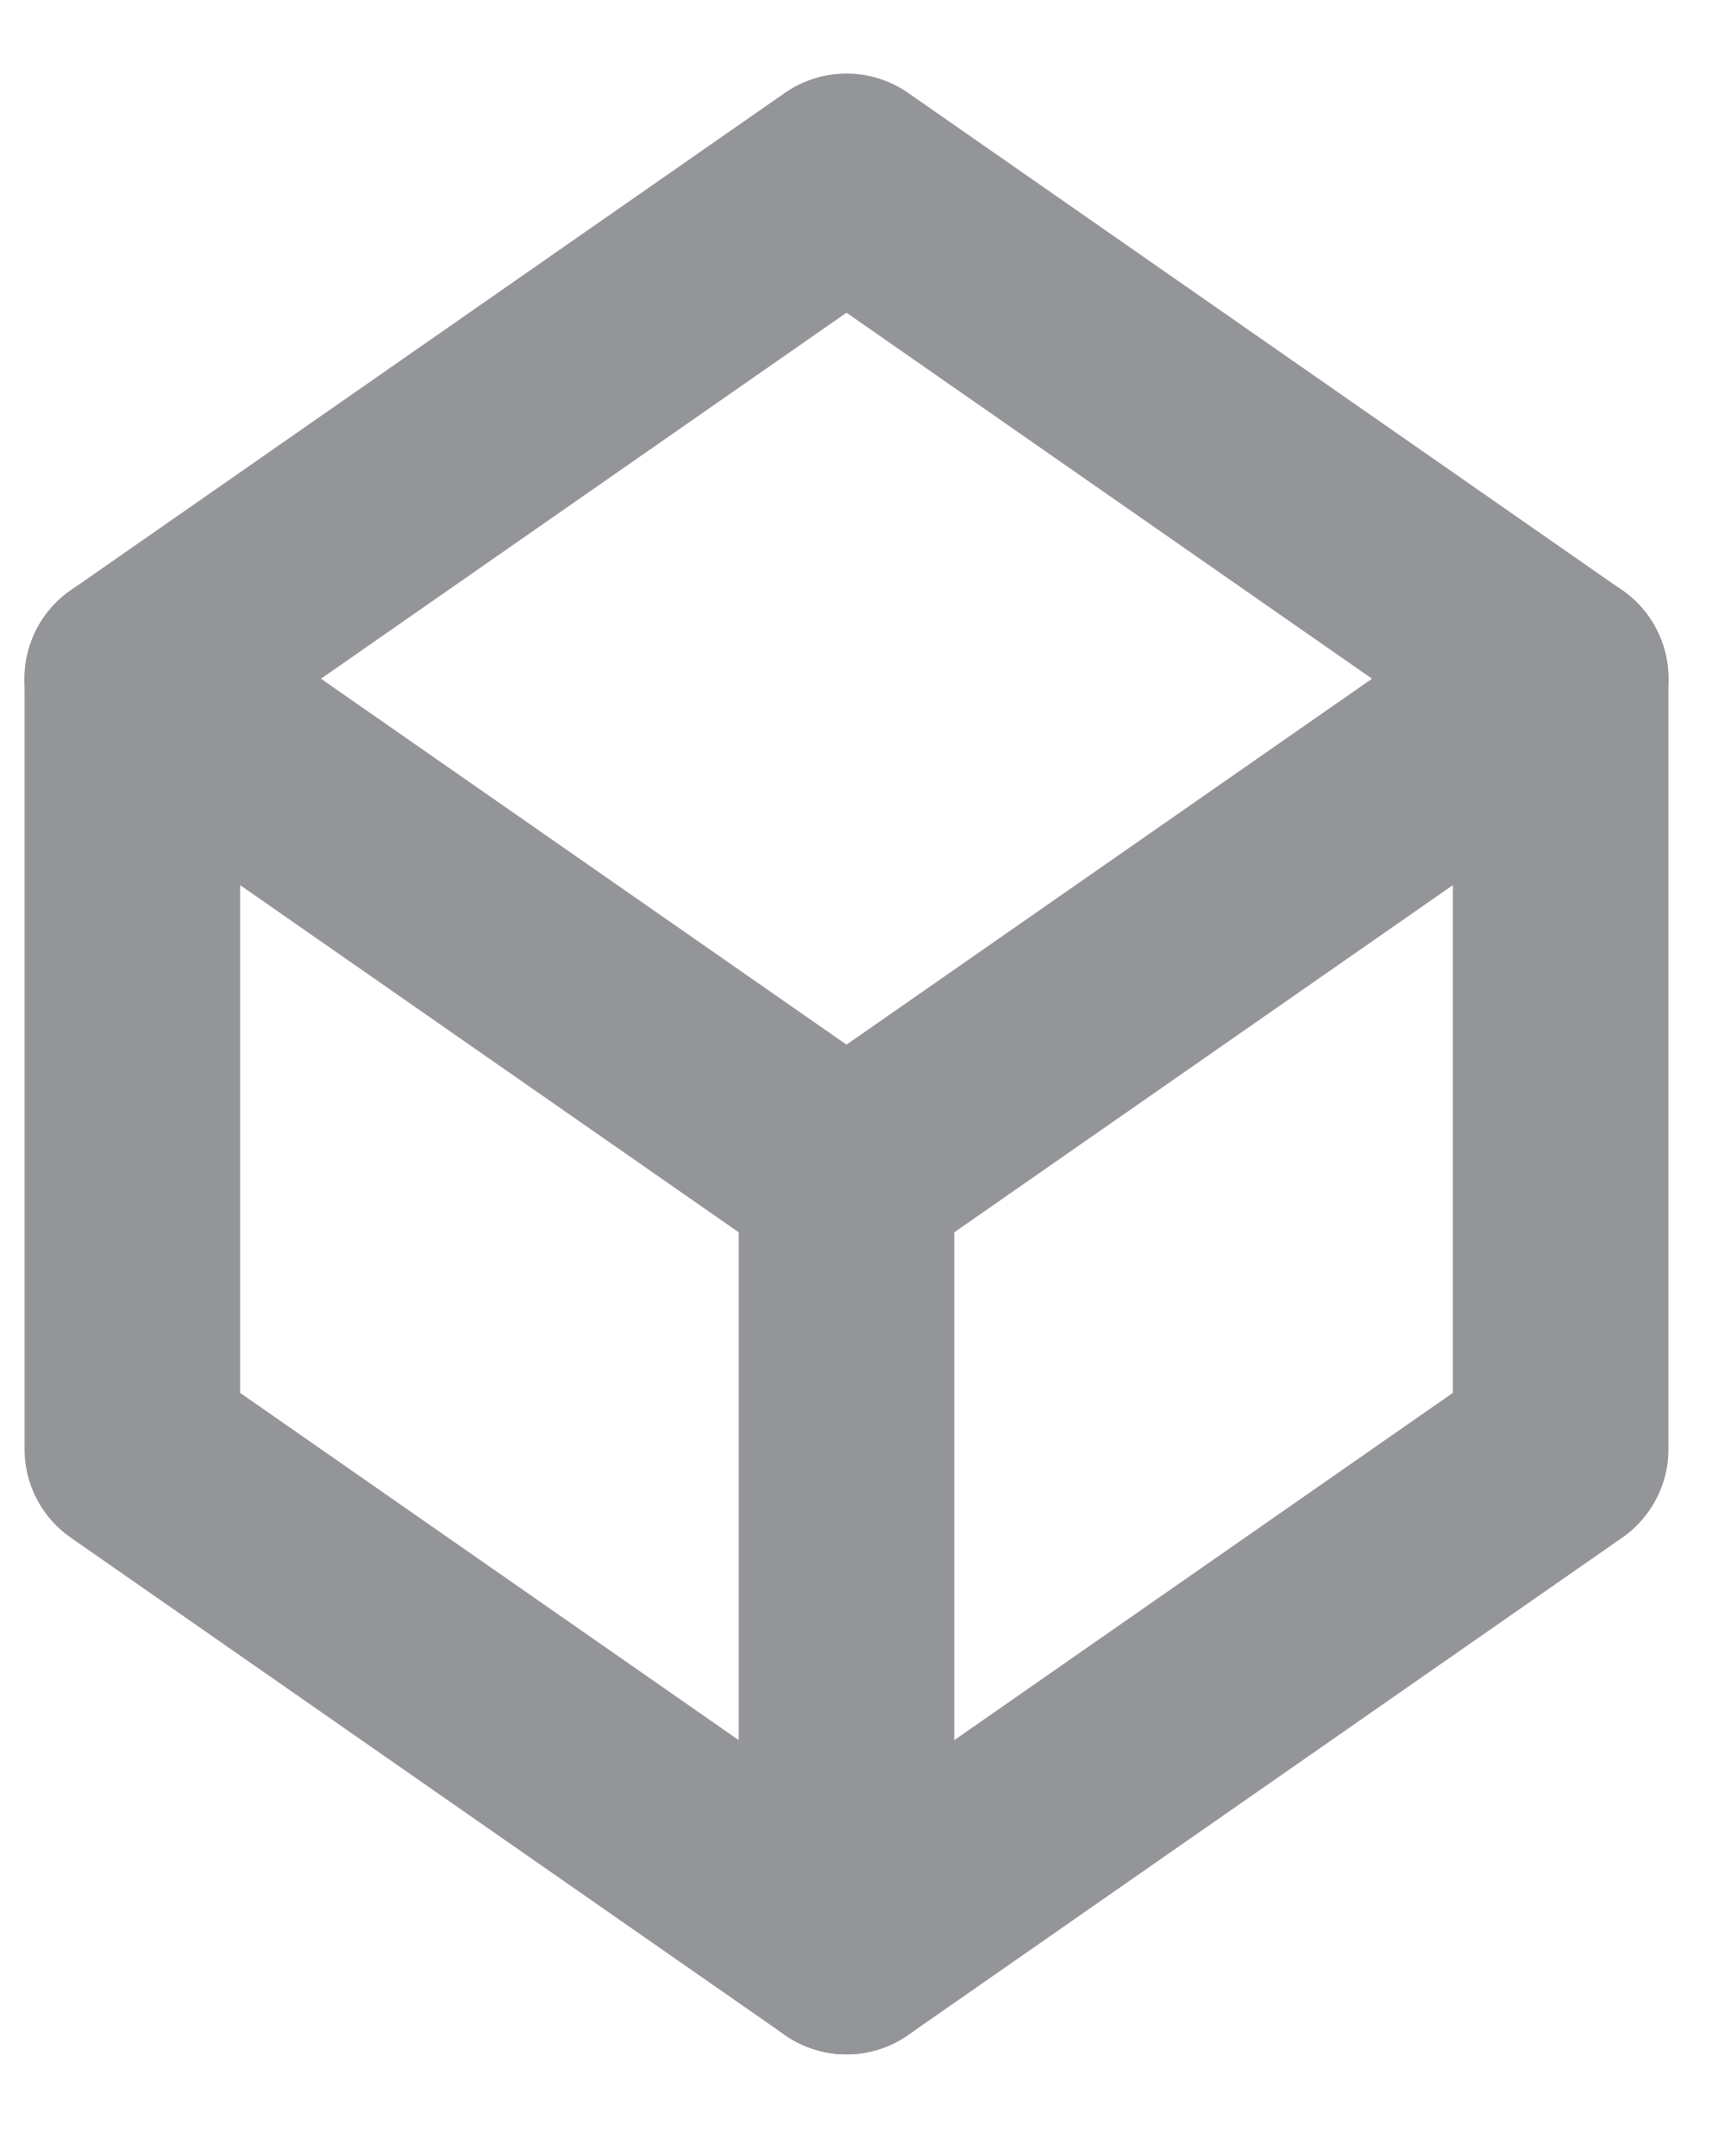
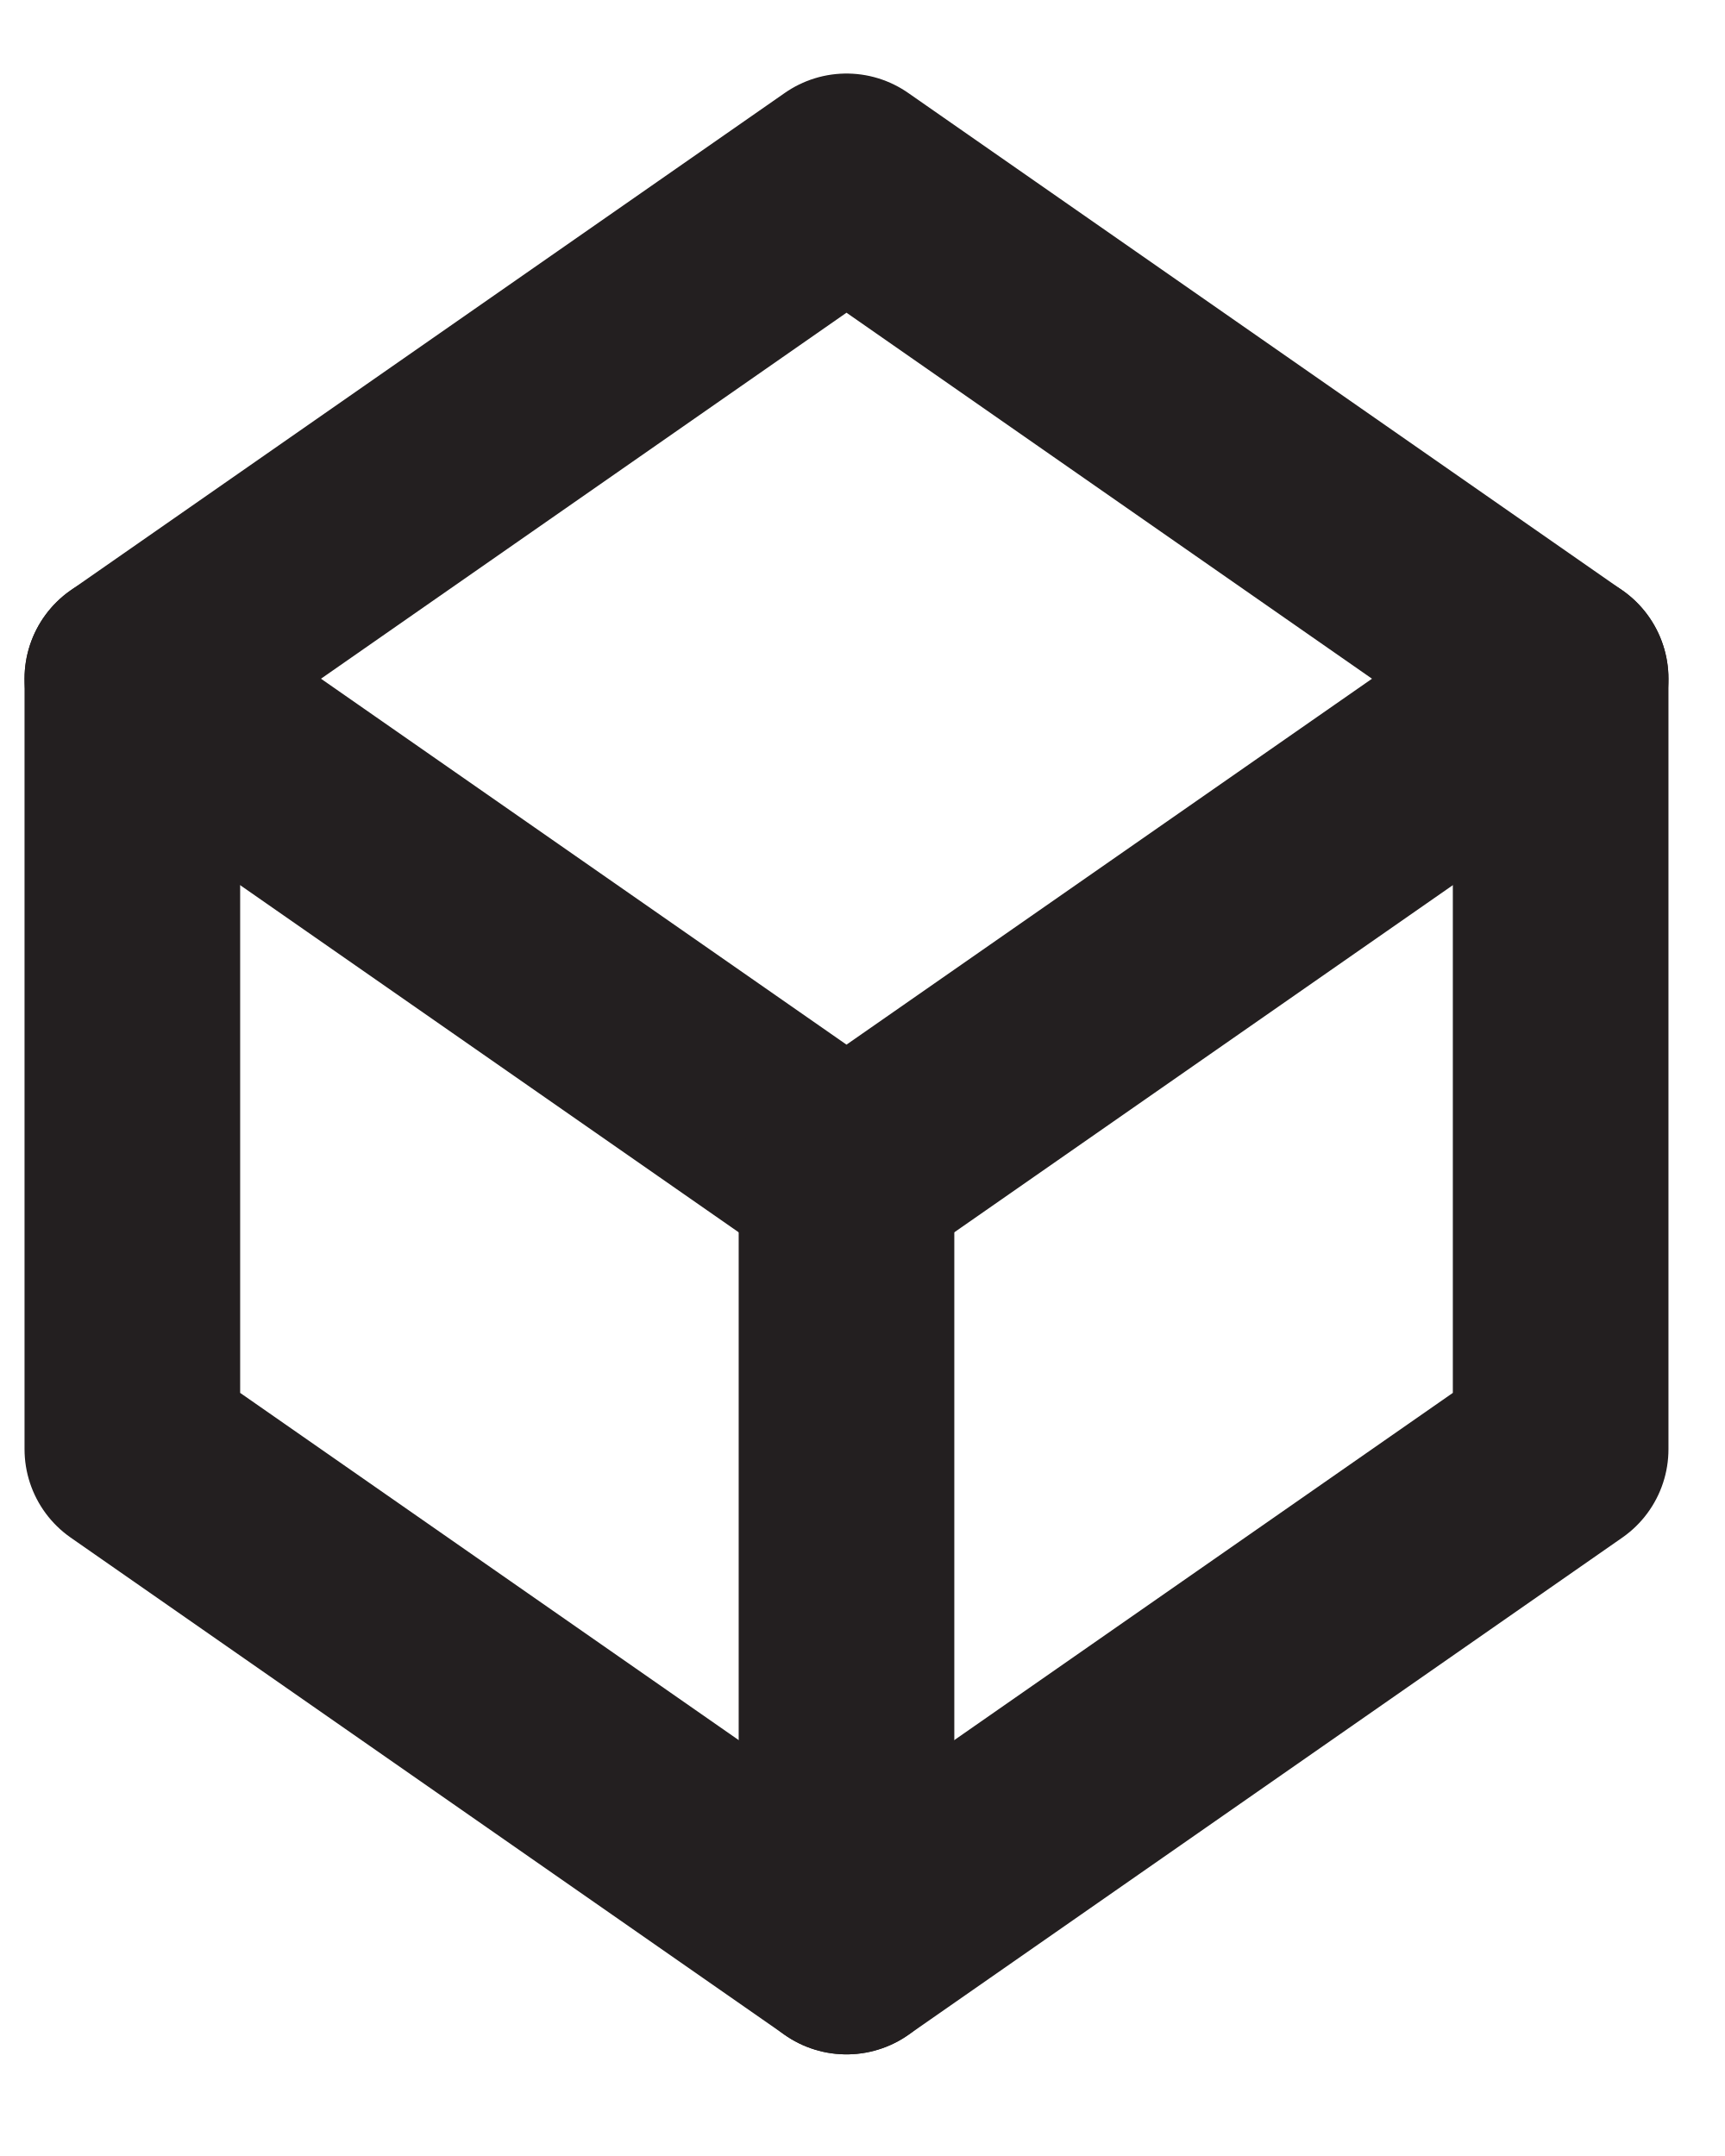
<svg xmlns="http://www.w3.org/2000/svg" width="16px" height="20px" viewBox="0 0 16 20" version="1.1">
  <g stroke="none" stroke-width="1" fill="none" fill-rule="evenodd" stroke-linecap="round" stroke-linejoin="round">
-     <g transform="translate(-36, -5651)" stroke="#939598" stroke-width="2">
+     <g transform="translate(-36, -5651)" stroke="#231f20" stroke-width="2">
      <g transform="translate(23, 5560.095)">
        <g transform="translate(13.74139, 92.5)">
          <g transform="translate(0.298167, 0.031953)">
            <polygon points="13.436 4.669 6.812 9.282 0.188 4.669 6.812 0.055" />
            <polyline points="0.188 4.669 0.188 11.816 6.812 16.43 13.436 11.816 13.436 4.669" />
            <path d="M6.812,9.282 L6.812,16.43" />
          </g>
        </g>
      </g>
    </g>
  </g>
</svg>
